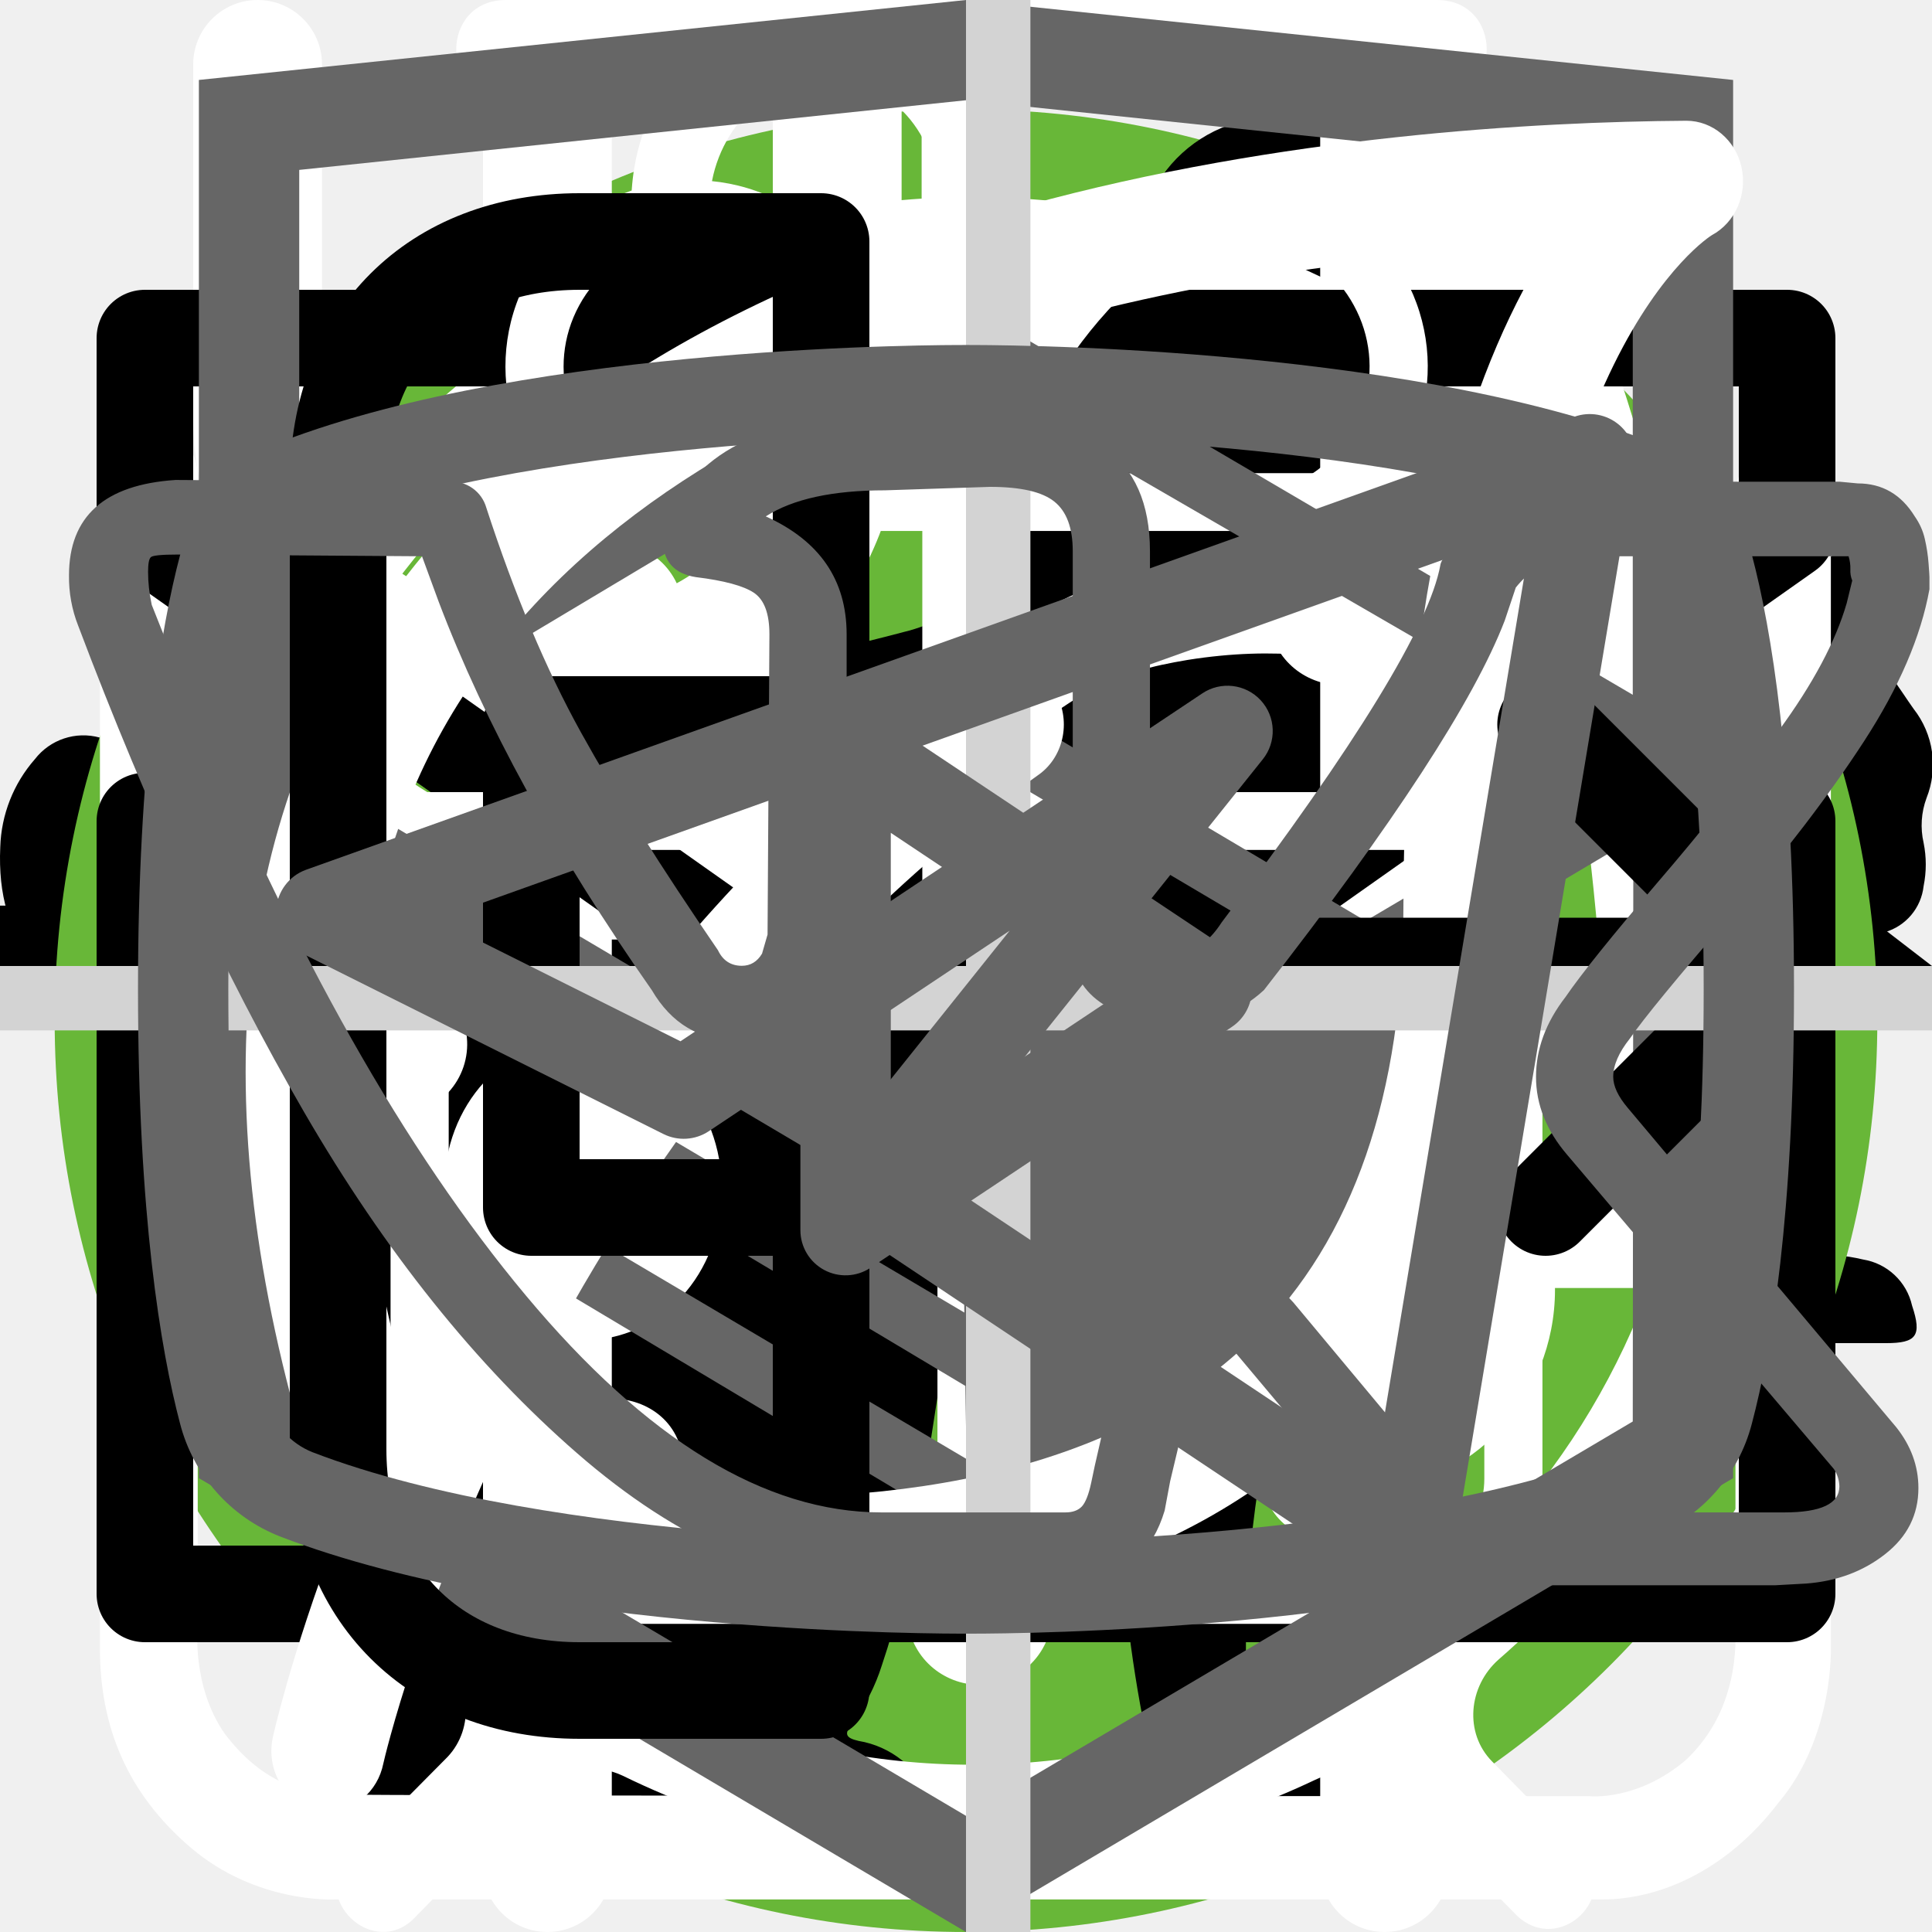
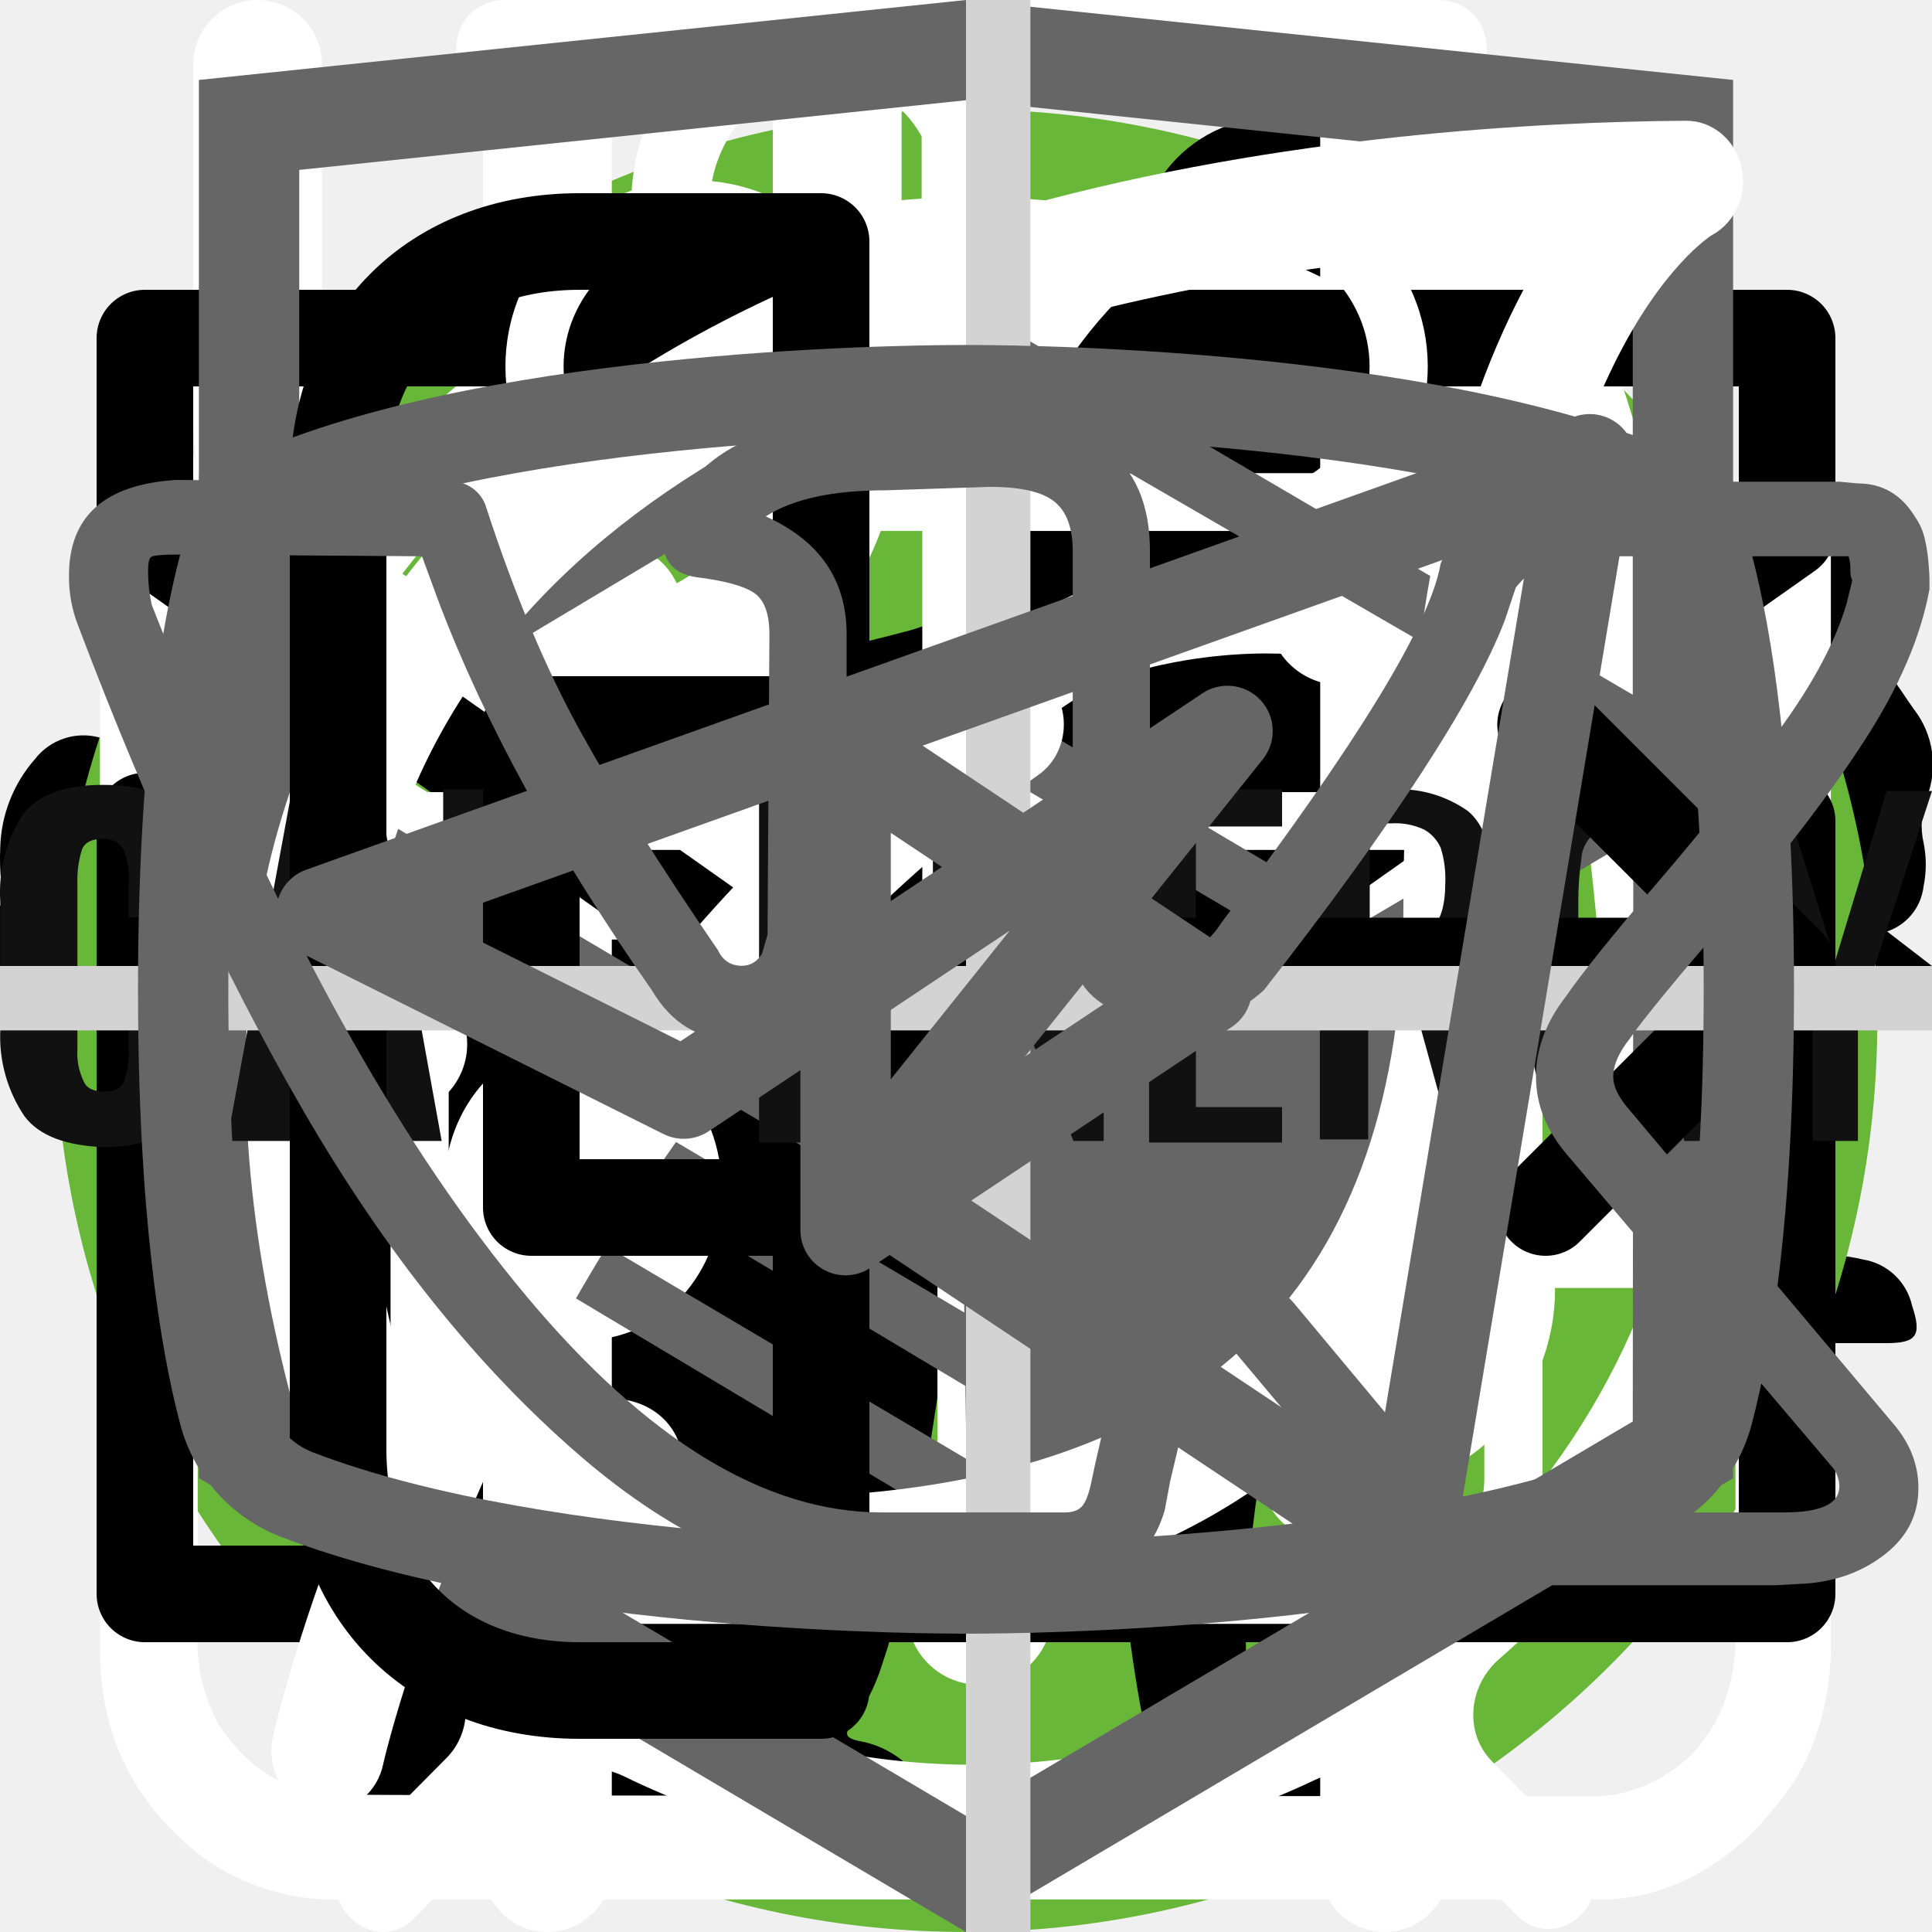
<svg xmlns="http://www.w3.org/2000/svg">
  <style>:root svg:not(:target){display:none}</style>
  <svg fill="none" id="arrow" viewBox="0 0 32 12">
    <path stroke="#000" stroke-width="2" d="M0 6h26" />
    <path d="m32 6-6.75 5.196V.804L32 6Z" fill="#000" />
  </svg>
  <svg fill="none" id="cat-pro" viewBox="0 0 134 100">
    <circle cx="69" cy="50" r="50" fill="#68B738" />
    <path d="M123.118 25.757a15.206 15.206 0 0 1 4.5-4.6c1-.7 1.6-.7 2.2.6.8 1.9 1.5 3.9.9 6a2.288 2.288 0 0 0 .4 2.1c.6.8 1.1 1.6 1.6 2.3a6.266 6.266 0 0 1 .9 6.2 5.437 5.437 0 0 0-.2 3.1c.2.99.2 2.01 0 3a3.752 3.752 0 0 1-2.7 3.2 5.212 5.212 0 0 0-3.2 2 1.05 1.05 0 0 1-.9.5c-1.2.2-4.2-2.5-4.2-3.7v-.6c.1-3.6-.1-3.9-3.4-5.4a4.399 4.399 0 0 1-1.8-1.2c-.6-.8-1.4-.7-2.3-.4-.9.3-1.4.9-1.3 1.9.302 2.42.402 4.862.3 7.3.007.278.075.551.2.8 3.1 4.5 4.3 9.8 5.8 14.9 1.2 3.9 3.4 6 7.4 6.3.64.05 1.276.151 1.9.3a4.164 4.164 0 0 1 3.4 3.2c.7 2.1.3 2.6-1.8 2.6h-6.5a3.242 3.242 0 0 1-2.3-.8 11.71 11.71 0 0 0-3.4-2 7.263 7.263 0 0 1-3.4-2.6 28.581 28.581 0 0 0-4-4.5c-2.8-2.9-5.8-5.7-8.4-8.7a11.382 11.382 0 0 1-3.2-7.6c0-.9-.2-1.3-1.2-.9-.3.19-.645.294-1 .3-2.8 0-4.2 1.7-5.2 4.2-.9 2.1-2.1 4.1-3.2 6.2a10.39 10.39 0 0 0-1 4.2c0 2.4.6 3.2 2.8 4 1.4.5 2.7 1 3.4 2.4.8 1.6.6 2-1.1 2.1h-6.8a1.88 1.88 0 0 1-1.9-1.1l-1.8-3a6.049 6.049 0 0 1-.7-5.4 11.86 11.86 0 0 0 .1-5.3 8.42 8.42 0 0 1 1.7-7c.6-.7.6-1-.4-1.2a50.068 50.068 0 0 1-11.8-4.1.1.1 0 0 1-.1-.1c-3.2-1.2-3.8-1-4.7 2.3-.8 2.8-1.6 5.6-2.2 8.5-.7 3.2.1 6.2 1.1 9.2.4 1.2 1.6 1.1 2.5 1.4 2 .6 3.7 1.4 4.5 3.5.7 1.6.6 1.8-1.1 1.8-1.7 0-3.4-.1-5.2 0a6.641 6.641 0 0 1-4.2-1.4c-4.8-3.2-6.2-8.1-6.6-13.4-.2-3.3-2-5.9-4.1-8.4-.4-.5-.8-.7-1.4-.3a44.322 44.322 0 0 1-6.7 3 26.71 26.71 0 0 0-12.2 8.8 10.63 10.63 0 0 0-2.2 5.1c-.3 1.8.2 2.6 2 3.1s2.7 1.5 2.9 3.4c.1.8-.2 1.2-1 1.2h-8.1a1.65 1.65 0 0 1-1.3-.8 8.56 8.56 0 0 1-1.9-5.5c-.052-3.455.25-6.907.9-10.3a6.3 6.3 0 0 1 3.4-4.8c5.9-2.8 9-8.1 11.8-13.6.6-1.1.1-1.3-.9-1.2a16.47 16.47 0 0 0-7.7 3.2 70.622 70.622 0 0 0-8.3 7.1 16.67 16.67 0 0 1-10.3 4.9c-7.3.4-10.7-3.7-10.4-10.3a9.69 9.69 0 0 1 2.4-6.1 4.25 4.25 0 0 1 4.5-1.5c1.5.4 1.9 1.2 1.3 2.7-.3.6-.7 1.1-1 1.7a7.499 7.499 0 0 0-1 2c-1.1 3 .4 5.1 3.5 5.4 3.3.3 6-1.1 8.5-3.1a44.94 44.94 0 0 0 8-8.3 20.79 20.79 0 0 1 14.4-8.1c2.3-.3 4.3-1.3 6.5-1.9a41.508 41.508 0 0 1 12.7-1.8 13.002 13.002 0 0 0 5.8-1.1c4.9-2 10-2 15.1-1 4 .8 8 1.8 11.9 2.8 2.321.432 4.708.364 7-.2a67.788 67.788 0 0 1 13.4-2c2.963-.144 5.915.44 8.6 1.7 2 .9 2 .9 1.5 2.8Z" fill="#000" />
  </svg>
  <svg fill="none" id="cat-slim" viewBox="0 0 50 53">
    <circle cx="25" cy="28" r="25" fill="#68B738" />
    <path d="M35.203 0h-.195c-.33.187-.593.474-.75.82a8.028 8.028 0 0 0-.664 1.757.84.84 0 0 1-.761.691 3.77 3.77 0 0 0-2.69 1.948c-.372.661-.69 1.35-.952 2.062-.73 1.897-1.29 3.856-1.98 5.768-.324.872-.339.872-1.316.872-1.168 0-1.085-.18-1.1 1.108 0 .407.123.613.555.593.133 0 .334-.067.385.108.052.175-.123.252-.226.355a4.626 4.626 0 0 1-2.227 1.258c-.977.263-1.975.47-2.926.789-2.443.82-4.7 1.964-6.46 3.902a14.436 14.436 0 0 0-2.437 4.041c-1.888 4.454-2.803 9.145-3.513 13.882a97.062 97.062 0 0 0-.75 6.7C7.102 47.759 7 48.877 7 50h17.141a1.126 1.126 0 0 0-.118-.66 2.577 2.577 0 0 0-1.97-1.582c-.36-.083-.401-.191-.18-.475.36-.482.637-1.022.818-1.597.838-2.48 1.162-5.067 1.568-7.63.23-1.956.83-3.85 1.77-5.582a11.126 11.126 0 0 1 2.874-3.283c.427-.325.443-.325.515.227.051.366.061.742.087 1.113a48.166 48.166 0 0 1-.092 7.31 31.866 31.866 0 0 0-.078 5.67A38.826 38.826 0 0 0 30.503 50h6.84a2.79 2.79 0 0 0-2.18-2.289 4.62 4.62 0 0 0-1.934.103c-.309.073-.438 0-.463-.335a29.113 29.113 0 0 1 .514-8.154 91.803 91.803 0 0 0 1.574-9.371 9.163 9.163 0 0 1 1.172-3.609c.612-1.092 1.147-2.226 1.749-3.324a3.031 3.031 0 0 0 .216-2.676c-.139-.366-.273-.737-.442-1.087-.515-1.005-1.029-2-1.502-3.016-.252-.515-.196-.577.365-.593.838 0 .838 0 .854-.845v-.34c0-.356-.134-.552-.515-.516h-.781c-.355 0-.458-.149-.37-.515a3.217 3.217 0 0 1 2.638-2.284 11.291 11.291 0 0 1 3.404.222.513.513 0 0 0 .643-.33c.206-.515.432-1.03.664-1.546a.517.517 0 0 0-.052-.588c-1.646-2.093-3.43-4.046-5.863-5.299a.767.767 0 0 1-.452-.577 10.123 10.123 0 0 0-.653-2.144A1.803 1.803 0 0 0 35.203 0Z" fill="#000" />
  </svg>
  <svg fill="none" id="clock" viewBox="0 0 27 31">
    <path d="M6.12 0c-1.066 0-1.066 1.583 0 1.583h6.668v1.604C5.96 3.62.563 9.414.563 16.485c0 4.01 1.75 7.63 4.512 10.069.48.422.544 1.171.107 1.636L3.646 29.74c-.747.686.362 1.752 1.034 1.003l2.006-2.037a1.164 1.164 0 0 1 1.312-.211 12.785 12.785 0 0 0 11.105.063c.427-.211.96-.127 1.301.211l1.942 1.974c.683.633 1.664-.317 1.046-1.003l-1.451-1.477c-.448-.454-.384-1.203.106-1.636a13.467 13.467 0 0 0 3.415-4.583 13.335 13.335 0 0 0 1.194-5.57c0-7.071-5.43-12.876-12.268-13.288V1.583h6.667c1.067 0 1.067-1.583 0-1.583H6.121ZM2.004 16.475c0-6.533 5.195-11.82 11.606-11.82 6.4 0 11.596 5.287 11.596 11.82 0 6.543-5.195 11.841-11.596 11.841-6.4 0-11.606-5.298-11.606-11.841ZM12.799 8.38c0-1.098 1.664-1.098 1.664 0v8.633a.84.84 0 0 1-.25.597.858.858 0 0 1-.604.247.816.816 0 0 1-.57-.23.798.798 0 0 1-.24-.561V8.38Zm-4.993 2.617c.308 0 .604-.12.822-.337a1.144 1.144 0 0 0 0-1.627 1.17 1.17 0 0 0-.822-.336c-.288.027-.555.16-.75.371a1.144 1.144 0 0 0 0 1.547c.195.212.462.344.75.372v.01Zm11.596 0c.308 0 .604-.12.822-.337a1.144 1.144 0 0 0 0-1.627 1.17 1.17 0 0 0-.822-.336c-.288.027-.555.16-.75.371a1.144 1.144 0 0 0 0 1.547c.195.212.462.344.75.372v.01ZM8.969 23.588c0 1.53-2.326 1.53-2.326 0s2.326-1.53 2.326 0Zm4.64 3.44a1.176 1.176 0 0 0 .893-.293 1.153 1.153 0 0 0 .381-.851 1.14 1.14 0 0 0-.38-.852 1.167 1.167 0 0 0-.894-.293c-.287.027-.555.16-.75.371a1.143 1.143 0 0 0 0 1.547c.195.212.463.344.75.372ZM5.491 16.645a1.139 1.139 0 0 1-.297.883 1.162 1.162 0 0 1-.86.377 1.173 1.173 0 0 1-.86-.377 1.148 1.148 0 0 1-.298-.883c.028-.285.162-.55.376-.742a1.17 1.17 0 0 1 1.564 0c.214.193.348.457.375.742Zm17.388 1.15a1.173 1.173 0 0 0 .894-.294 1.152 1.152 0 0 0 .38-.851 1.14 1.14 0 0 0-.38-.852 1.164 1.164 0 0 0-.894-.293c-.287.027-.555.16-.749.371a1.144 1.144 0 0 0 0 1.547c.195.212.462.345.75.372Zm-2.314 5.805c0 1.52-2.326 1.52-2.326-.01 0-1.531 2.326-1.531 2.326 0v.01Z" fill="#fff" />
  </svg>
  <svg fill="none" id="dust" viewBox="0 0 27 29">
    <path d="M11.375 0c-1.631 0-2.9 1.36-2.9 3.081 0 1.722 1.269 3.081 2.9 3.081s2.9-1.359 2.9-3.08c0-1.723-1.269-3.082-2.9-3.082Zm0 1.178c.997 0 1.722.843 1.722 1.903 0 .997-.789 1.903-1.722 1.903-.997 0-1.722-.842-1.722-1.903 0-.997.78-1.903 1.722-1.903ZM.5 24.741c0 1.178.408 2.175 1.36 2.99.996.852 2.174.78 2.174.78h19.032c.779 0 1.812-.381 2.628-1.45.843-.997.788-2.357.788-2.357V7.486c0-.435-.109-.598-.743-.598s-.689.271-.689.589v17.218c-.018.3-.072 1.088-.743 1.722-.734.625-1.45.544-1.45.544s-18.125 0-19.031-.027c-.344-.064-.906-.19-1.45-.907-.508-.725-.408-1.63-.408-1.63V7.176c0-.462-.236-.634-.725-.634-.49 0-.743.172-.743.58v17.618ZM16.813 8.428c-1.088.236-2.175.38-4.26 2.356-2.084 1.994-3.625 1.903-5.166 1.813-1.54-.09-3.171-1.54-3.443-1.903-.336-.354-.906-.118-1.088.118-.154.235-.154.643.109.996 1.269 1.179 2.447 2.085 4.713 2.266 2.265.218 4.44-.806 5.89-2.266 1.45-1.45 2.175-1.721 3.263-1.903 2.628-.417 4.168.617 5.075 1.27.997 1.087 1.268.778 1.54.47.544-.716-.226-1.268-1.087-1.903-1.813-1.178-3.535-1.631-5.528-1.269l-.018-.045Zm-9.063 7.16c-1.178 0-2.084.996-2.084 2.265 0 1.269.906 2.266 2.084 2.266s2.084-.997 2.084-2.266c0-1.269-.906-2.266-2.084-2.266Zm11.781.779c-1.54 0-2.81 1.36-2.81 2.99 0 1.632 1.27 2.991 2.81 2.991s2.81-1.36 2.81-2.99c0-1.632-1.27-2.991-2.81-2.991Zm0 1.45c.798 0 1.45.698 1.45 1.54 0 .861-.652 1.541-1.45 1.541-.797 0-1.45-.698-1.45-1.54 0-.861.653-1.541 1.45-1.541Z" fill="#fff" />
  </svg>
  <svg fill="none" id="eat" viewBox="0 0 26 30">
    <path fill-rule="evenodd" clip-rule="evenodd" d="M19.117.076a1 1 0 0 1 1.09.217c.909.908 2.097 2.878 3.059 5.918C24.237 9.28 25 13.508 25 19a1 1 0 0 1-1 1h-3.5v9a1 1 0 1 1-2 0V1a1 1 0 0 1 .617-.924ZM20.5 18h2.491c-.086-4.816-.786-8.512-1.632-11.186-.278-.88-.57-1.643-.859-2.295V18ZM6.5 0a1 1 0 0 1 1 1v28a1 1 0 1 1-2 0V1a1 1 0 0 1 1-1Z" fill="#fff" />
    <path fill-rule="evenodd" clip-rule="evenodd" d="M2 0a1 1 0 0 1 1 1v5.5c0 .557.192 1.315.7 1.917.48.566 1.314 1.083 2.8 1.083a1 1 0 1 1 0 2c-2.015 0-3.43-.733-4.326-1.792A5.068 5.068 0 0 1 1 6.5V1a1 1 0 0 1 1-1Z" fill="#fff" />
    <path fill-rule="evenodd" clip-rule="evenodd" d="M11 0a1 1 0 0 0-1 1v5.5a3.07 3.07 0 0 1-.7 1.917C8.82 8.983 7.984 9.5 6.5 9.5a1 1 0 0 0 0 2c2.014 0 3.43-.733 4.326-1.792A5.068 5.068 0 0 0 12 6.5V1a1 1 0 0 0-1-1Z" fill="#fff" />
  </svg>
-   <svg fill="none" id="email-stroke" viewBox="0 0 20 20">
+   <svg fill="none" id="email" viewBox="0 0 20 20">
    <path d="M1.5 8.5v8h17v-8m-17-5h17v2l-8.5 6-8.5-6v-2Z" stroke="#000" stroke-linecap="round" stroke-linejoin="round" />
  </svg>
  <svg fill="none" id="gift" viewBox="0 0 78 81">
    <path d="M64.016 35.633H14.03c-1.754 0-3.182-1.419-3.182-3.162v-9.472c0-1.744 1.428-3.162 3.182-3.162h49.984c1.754 0 3.18 1.418 3.18 3.162v9.473c0 1.742-1.426 3.16-3.18 3.16ZM14.03 22.26a.752.752 0 0 0-.744.739v9.473c0 .407.334.738.744.738h49.984c.41 0 .743-.331.743-.739V23c0-.401-.34-.74-.743-.74H14.03Z" fill="#fff" />
    <path d="M57.045 68.082H20.999c-3.377 0-6.125-2.73-6.125-6.089V34.421c0-.669.546-1.212 1.219-1.212s1.219.543 1.219 1.212v27.572c0 2.022 1.654 3.666 3.687 3.666h36.046c2.032 0 3.686-1.644 3.686-3.666V34.421c0-.669.546-1.212 1.219-1.212.672 0 1.218.543 1.218 1.212v27.572c0 3.358-2.747 6.09-6.123 6.09Z" fill="#fff" />
    <path d="M39.023 68.082a1.215 1.215 0 0 1-1.22-1.211V34.42c0-.669.547-1.212 1.22-1.212.672 0 1.218.543 1.218 1.212V66.87c0 .67-.545 1.212-1.218 1.212ZM23.811 22.256c-3.814-2.055-5.238-6.812-3.173-10.605 2.064-3.79 6.848-5.206 10.665-3.155 5.814 3.13 8.954 11.865 9.084 12.235l-2.3.804c-.029-.083-2.961-8.225-7.944-10.908-2.635-1.416-5.937-.439-7.36 2.178-1.426 2.619-.444 5.902 2.19 7.32l-1.162 2.13Z" fill="#fff" />
    <path d="m54.231 22.256-1.16-2.132a5.377 5.377 0 0 0 2.622-3.208 5.332 5.332 0 0 0-.431-4.11 5.382 5.382 0 0 0-3.226-2.605 5.423 5.423 0 0 0-4.134.426c-4.982 2.682-7.915 10.825-7.944 10.907l-2.3-.804c.131-.37 3.27-9.104 9.084-12.234a7.856 7.856 0 0 1 5.99-.618 7.8 7.8 0 0 1 4.674 3.773 7.726 7.726 0 0 1 .623 5.955 7.79 7.79 0 0 1-3.798 4.65ZM61.95 51.857H16.093a1.215 1.215 0 0 1-1.219-1.211c0-.669.546-1.211 1.219-1.211H61.95c.672 0 1.218.542 1.218 1.21 0 .67-.545 1.212-1.218 1.212Z" fill="#fff" />
  </svg>
  <svg fill="none" id="html-academy" viewBox="0 0 27 34">
    <path d="M13.643.016 13.5 0 0 1.407v24.606L13.5 34 27 26.013V1.407L13.643.016Zm11.591 25L13.5 31.956 1.766 25.015V14.93l11.685 6.916.02 1.253-8.017-4.743-.011 1.225 8.046 4.809.02 1.286-8.045-4.758-.01 1.226L13.5 26.95l8.124-4.833V16.91l3.62-2.15-.01 10.256Zm0-11.564-3.22 1.88-1.482.875-7.065-4.187-.011 1.225 6.04 3.573-.053.031-.13.076-.86.492-4.986-2.948-.011 1.225 3.936 2.328-.933.61-.021.012-2.971-1.742-.011 1.225 1.947 1.135-1.988 1.186-11.618-6.872 11.638-6.958 11.8 6.834Zm0-1.225L13.44 5.31 1.766 12.22V2.99L13.5 1.764 25.234 2.99v9.237Z" fill="#666" />
  </svg>
  <svg fill="none" id="leaf" viewBox="0 0 30 32">
    <path d="M27.844 2.767c-.1-.45-.48-.767-.912-.767h-.005c-4.938.033-16.945.916-21.793 8.38-2.518 3.878-2.735 8.913-.644 14.965.016.047.048.079.07.122-.747 1.973-1.037 3.286-1.044 3.323-.11.54.214 1.072.72 1.188a.88.88 0 0 0 .197.022c.433 0 .822-.321.916-.79.02-.102 2.409-10.373 10.854-16.378.431-.306.547-.927.26-1.387-.288-.46-.87-.585-1.3-.277-4.79 3.405-7.739 8.008-9.473 11.656-1.242-4.578-.916-8.377.986-11.305 3.743-5.764 12.622-7.154 17.982-7.448C23.505 5.872 22.245 9.174 22.245 15c0 3.12-.83 5.522-2.465 7.14-2.62 2.591-6.88 2.834-9.993 2.584-.518-.045-.967.371-1.006.922-.04.55.347 1.03.863 1.072.623.051 1.29.082 1.981.082 3.17 0 6.87-.663 9.43-3.194 2.034-2.011 3.065-4.906 3.065-8.605 0-9.099 3.216-11.096 3.232-11.105.39-.209.594-.677.492-1.129Z" fill="#fff" />
  </svg>
-   <svg fill="none" id="phone-stroke" viewBox="0 0 20 20">
+   <svg fill="none" id="logo-footer" viewBox="0 0 128 24">
+     <g fill="#111">
+       <path d="M1.624 21.957A9.428 9.428 0 0 1 .02 16.238V7.762A9.559 9.559 0 0 1 1.523 1.94C2.625.613 4.327 0 6.831 0c2.503 0 4.106.613 5.107 1.736A7.433 7.433 0 0 1 13.44 6.74v2.043H8.533V6.434a5.116 5.116 0 0 0-.3-2.043 1.46 1.46 0 0 0-.579-.627 1.42 1.42 0 0 0-.823-.19c-.701 0-1.202.205-1.402.715a6.72 6.72 0 0 0-.3 2.247v10.928a4.3 4.3 0 0 0 .4 2.145c.2.51.701.714 1.402.714s1.102-.204 1.302-.715c.227-.69.33-1.417.3-2.144v-2.451h4.907v2.042a7.922 7.922 0 0 1-1.502 5.107C10.937 23.387 9.234 24 6.831 24c-2.403-.102-4.206-.715-5.207-2.043ZM19.348.306h5.708l4.206 23.285h-4.606l-.801-4.902H20.55l-.801 4.902h-4.707L19.348.306Zm4.106 15.32-1.202-9.09-1.201 9.09h2.403ZM32.767 4.187h-3.405V.307H41.28v3.778h-3.405v19.506h-5.107V4.188ZM50.392.306h8.812v2.451h-5.708v7.66h4.606v2.349h-4.606v8.579h5.708v2.349H50.29V.306h.1ZM61.808.306h2.203l6.509 15.422V.306h2.603v23.285h-2.002L64.51 7.66V23.59h-2.703V.306ZM76.128.306h8.812v2.451h-5.708v7.66h4.606v2.349h-4.606v8.579h5.708v2.349h-8.812V.306ZM87.543.306h4.607a7.896 7.896 0 0 1 5.107 1.43c1.102.92 1.602 2.553 1.602 4.698 0 2.962-.901 4.8-2.804 5.413l3.205 11.642h-3.105l-3.004-10.927h-2.503v10.927h-3.205V.306h.1Zm4.407 10.009a4.313 4.313 0 0 0 2.904-.817c.6-.51.901-1.532.901-3.064a6.722 6.722 0 0 0-.3-2.247 2.576 2.576 0 0 0-1.102-1.225 4.488 4.488 0 0 0-2.203-.409h-1.402v7.66h1.202v.102ZM102.865 21.855a10.485 10.485 0 0 1-1.402-5.923V8.17c-.025-1.48.144-2.957.501-4.391a5.186 5.186 0 0 1 1.902-2.656 6.438 6.438 0 0 1 3.705-.919c2.103 0 3.606.51 4.507 1.634a7.93 7.93 0 0 1 1.402 5.107v.817h-3.004v-.715c.004-.855-.063-1.71-.201-2.553a2.045 2.045 0 0 0-.801-1.328 3.05 3.05 0 0 0-1.903-.51 2.961 2.961 0 0 0-2.002.612 2.331 2.331 0 0 0-.801 1.634 19.568 19.568 0 0 0-.201 2.758v8.68a9.433 9.433 0 0 0 .601 3.881c.401.817 1.202 1.124 2.403 1.124.475.06.956-.024 1.384-.242.428-.218.782-.56 1.02-.984a9.572 9.572 0 0 0 .701-4.085V14.4h-2.904v-2.349h5.808v11.54h-2.003l-.3-2.655a4.172 4.172 0 0 1-1.553 2.202 4.03 4.03 0 0 1-2.553.76 4.924 4.924 0 0 1-2.406-.468 5.032 5.032 0 0 1-1.9-1.575ZM119.989 15.421 115.082.408h3.004l3.505 11.235L124.996.408H128l-4.907 15.013v8.17h-3.004v-8.17h-.1Z" />
+     </g>
+   </svg>
+   <svg fill="none" id="phone" viewBox="0 0 20 20">
    <path d="M10 10h8.5m0 0L16 7.5m2.5 2.5L16 12.5m-7.5-10v5h-3v5h3v5H6c-1.5 0-2.5-1-2.5-2.5V5c0-1.5 1-2.5 2.5-2.5h2.5Z" stroke="#000" stroke-linecap="round" stroke-linejoin="round" />
  </svg>
  <svg fill="none" id="plus" viewBox="0 0 60 60">
    <path stroke="#D3D3D3" stroke-width="2" d="M31 0v60M60 31H0" />
  </svg>
  <svg fill="none" id="telegram" viewBox="0 0 28 22">
    <path fill-rule="evenodd" clip-rule="evenodd" d="M23.46 3.153c.18.15.265.382.227.611l-2.626 15.757a.657.657 0 0 1-1.012.439l-7.878-5.253a.657.657 0 0 1-.149-.956l2.611-3.263-4.36 2.906a.657.657 0 0 1-.658.041L4.363 10.81a.657.657 0 0 1 .073-1.205l18.383-6.566a.657.657 0 0 1 .642.115Zm-17.134 7.17 3.536 1.768 7.561-5.041a.656.656 0 0 1 .877.956l-4.805 6.006 6.438 4.292L22.208 4.65 6.326 10.323Z" fill="#666" />
  </svg>
  <svg fill="none" id="vkontakte" viewBox="0 0 28 22">
    <path d="M1 5.339c0-.855.515-1.316 1.545-1.383l3.97.025a.52.52 0 0 1 .533.377c.409 1.257.866 2.343 1.372 3.257.506.913 1.168 1.965 1.985 3.156.071.15.187.226.346.226.125 0 .223-.059.293-.176l.08-.277.027-4.35c0-.302-.075-.503-.226-.604-.151-.1-.431-.176-.84-.226-.32-.05-.48-.235-.48-.553 0-.067.01-.118.027-.151.373-1.09 1.44-1.635 3.198-1.635L14.322 3c.675 0 1.234.16 1.678.478.444.318.666.821.666 1.509v5.708c.125.084.24.126.347.126.266 0 .497-.15.692-.453 1.954-2.582 3.011-4.308 3.17-5.18 0-.017.019-.059.054-.126.125-.251.329-.47.613-.654.284-.184.533-.31.746-.377a.554.554 0 0 1 .24-.05h4.13l.266.025c.355 0 .63.16.826.478.07.1.12.21.146.327.027.117.045.234.054.352.009.117.013.184.013.2v.177c-.124.687-.44 1.42-.946 2.2-.506.78-1.15 1.622-1.931 2.528-.782.905-1.27 1.5-1.466 1.785-.16.201-.24.386-.24.553 0 .135.071.286.213.453l3.89 4.627c.213.269.32.562.32.88 0 .386-.16.705-.48.956-.32.252-.701.394-1.145.428l-.453.025h-4.05a.855.855 0 0 0-.106.012.862.862 0 0 1-.107.013c-.39 0-.755-.16-1.092-.478-.125-.134-.96-1.123-2.505-2.967a1.387 1.387 0 0 0-.373-.327c-.07.268-.164.654-.28 1.157-.115.503-.2.863-.253 1.081l-.08.427c-.177.587-.55.94-1.119 1.057l-.373.025h-2.61c-1.475 0-2.945-.637-4.41-1.911-1.466-1.275-2.784-2.922-3.957-4.942-1.172-2.02-2.264-4.372-3.277-7.054A1.916 1.916 0 0 1 1 5.338Zm16.013 6.513c-.373 0-.71-.096-1.013-.29-.302-.192-.453-.456-.453-.791V4.987c0-.336-.089-.575-.266-.717-.178-.143-.489-.214-.933-.214l-1.518.05c-.764 0-1.341.126-1.732.378.781.352 1.172.922 1.172 1.71v4.426a1.5 1.5 0 0 1-.533 1.044 1.59 1.59 0 0 1-1.066.414c-.532 0-.94-.243-1.225-.729C8.06 9.371 7.03 7.493 6.356 5.716l-.24-.654-3.544-.025c-.231 0-.36.013-.386.038-.027.025-.04.096-.04.213 0 .151.017.31.053.478l.56 1.409c1.491 3.638 3.112 6.505 4.862 8.6 1.75 2.096 3.468 3.144 5.155 3.144h2.665c.106 0 .186-.03.24-.088.053-.06.097-.172.133-.34l.053-.251.506-2.213c.142-.302.267-.503.373-.604a.975.975 0 0 1 .693-.277c.426 0 .861.243 1.305.73l2.265 2.716c.142.218.293.327.453.327h4.396c.533 0 .8-.126.8-.378a.466.466 0 0 0-.08-.251l-3.864-4.552c-.302-.352-.453-.73-.453-1.131 0-.403.142-.788.427-1.157.23-.336.679-.893 1.345-1.673a37.63 37.63 0 0 0 1.745-2.187c.498-.68.826-1.296.986-1.849l.08-.327a.371.371 0 0 1-.027-.163.574.574 0 0 0-.026-.189h-4.183c-.267.1-.48.252-.64.453l-.16.478c-.444 1.156-1.607 2.942-3.49 5.356a1.892 1.892 0 0 1-1.305.503Z" fill="#666" />
  </svg>
  <svg fill="none" id="youtube" viewBox="0 0 28 22">
    <path d="m17.85 10.793-5.236-3.491a.655.655 0 0 0-1.014.545v6.982a.654.654 0 0 0 1.014.546l5.237-3.491a.655.655 0 0 0 0-1.091Zm-4.94 2.814V9.07l3.403 2.27-3.404 2.268Zm12.48-8.563a2.4 2.4 0 0 0-1.452-1.637C20.218 1.978 14.251 2 14 2c-.25 0-6.218-.022-9.938 1.407A2.4 2.4 0 0 0 2.61 5.044C2.327 6.113 2 8.076 2 11.338c0 3.262.327 5.226.61 6.295a2.4 2.4 0 0 0 1.452 1.636c3.72 1.43 9.687 1.407 9.938 1.407h.076c.753 0 6.317-.043 9.862-1.407a2.4 2.4 0 0 0 1.451-1.636c.284-1.07.611-3.033.611-6.295s-.327-5.225-.61-6.294Zm-1.266 12.261a1.09 1.09 0 0 1-.655.742c-3.49 1.342-9.404 1.32-9.469 1.32-.066 0-5.978.022-9.47-1.32a1.09 1.09 0 0 1-.654-.742c-.261-1.003-.567-2.847-.567-5.967 0-3.12.306-4.963.567-5.967a1.09 1.09 0 0 1 .655-.742C8.02 3.287 13.935 3.31 14 3.31c.066 0 5.978-.022 9.47 1.32a1.092 1.092 0 0 1 .654.742c.262 1.004.567 2.847.567 5.967 0 3.12-.305 4.964-.567 5.967Z" fill="#666" />
  </svg>
</svg>
